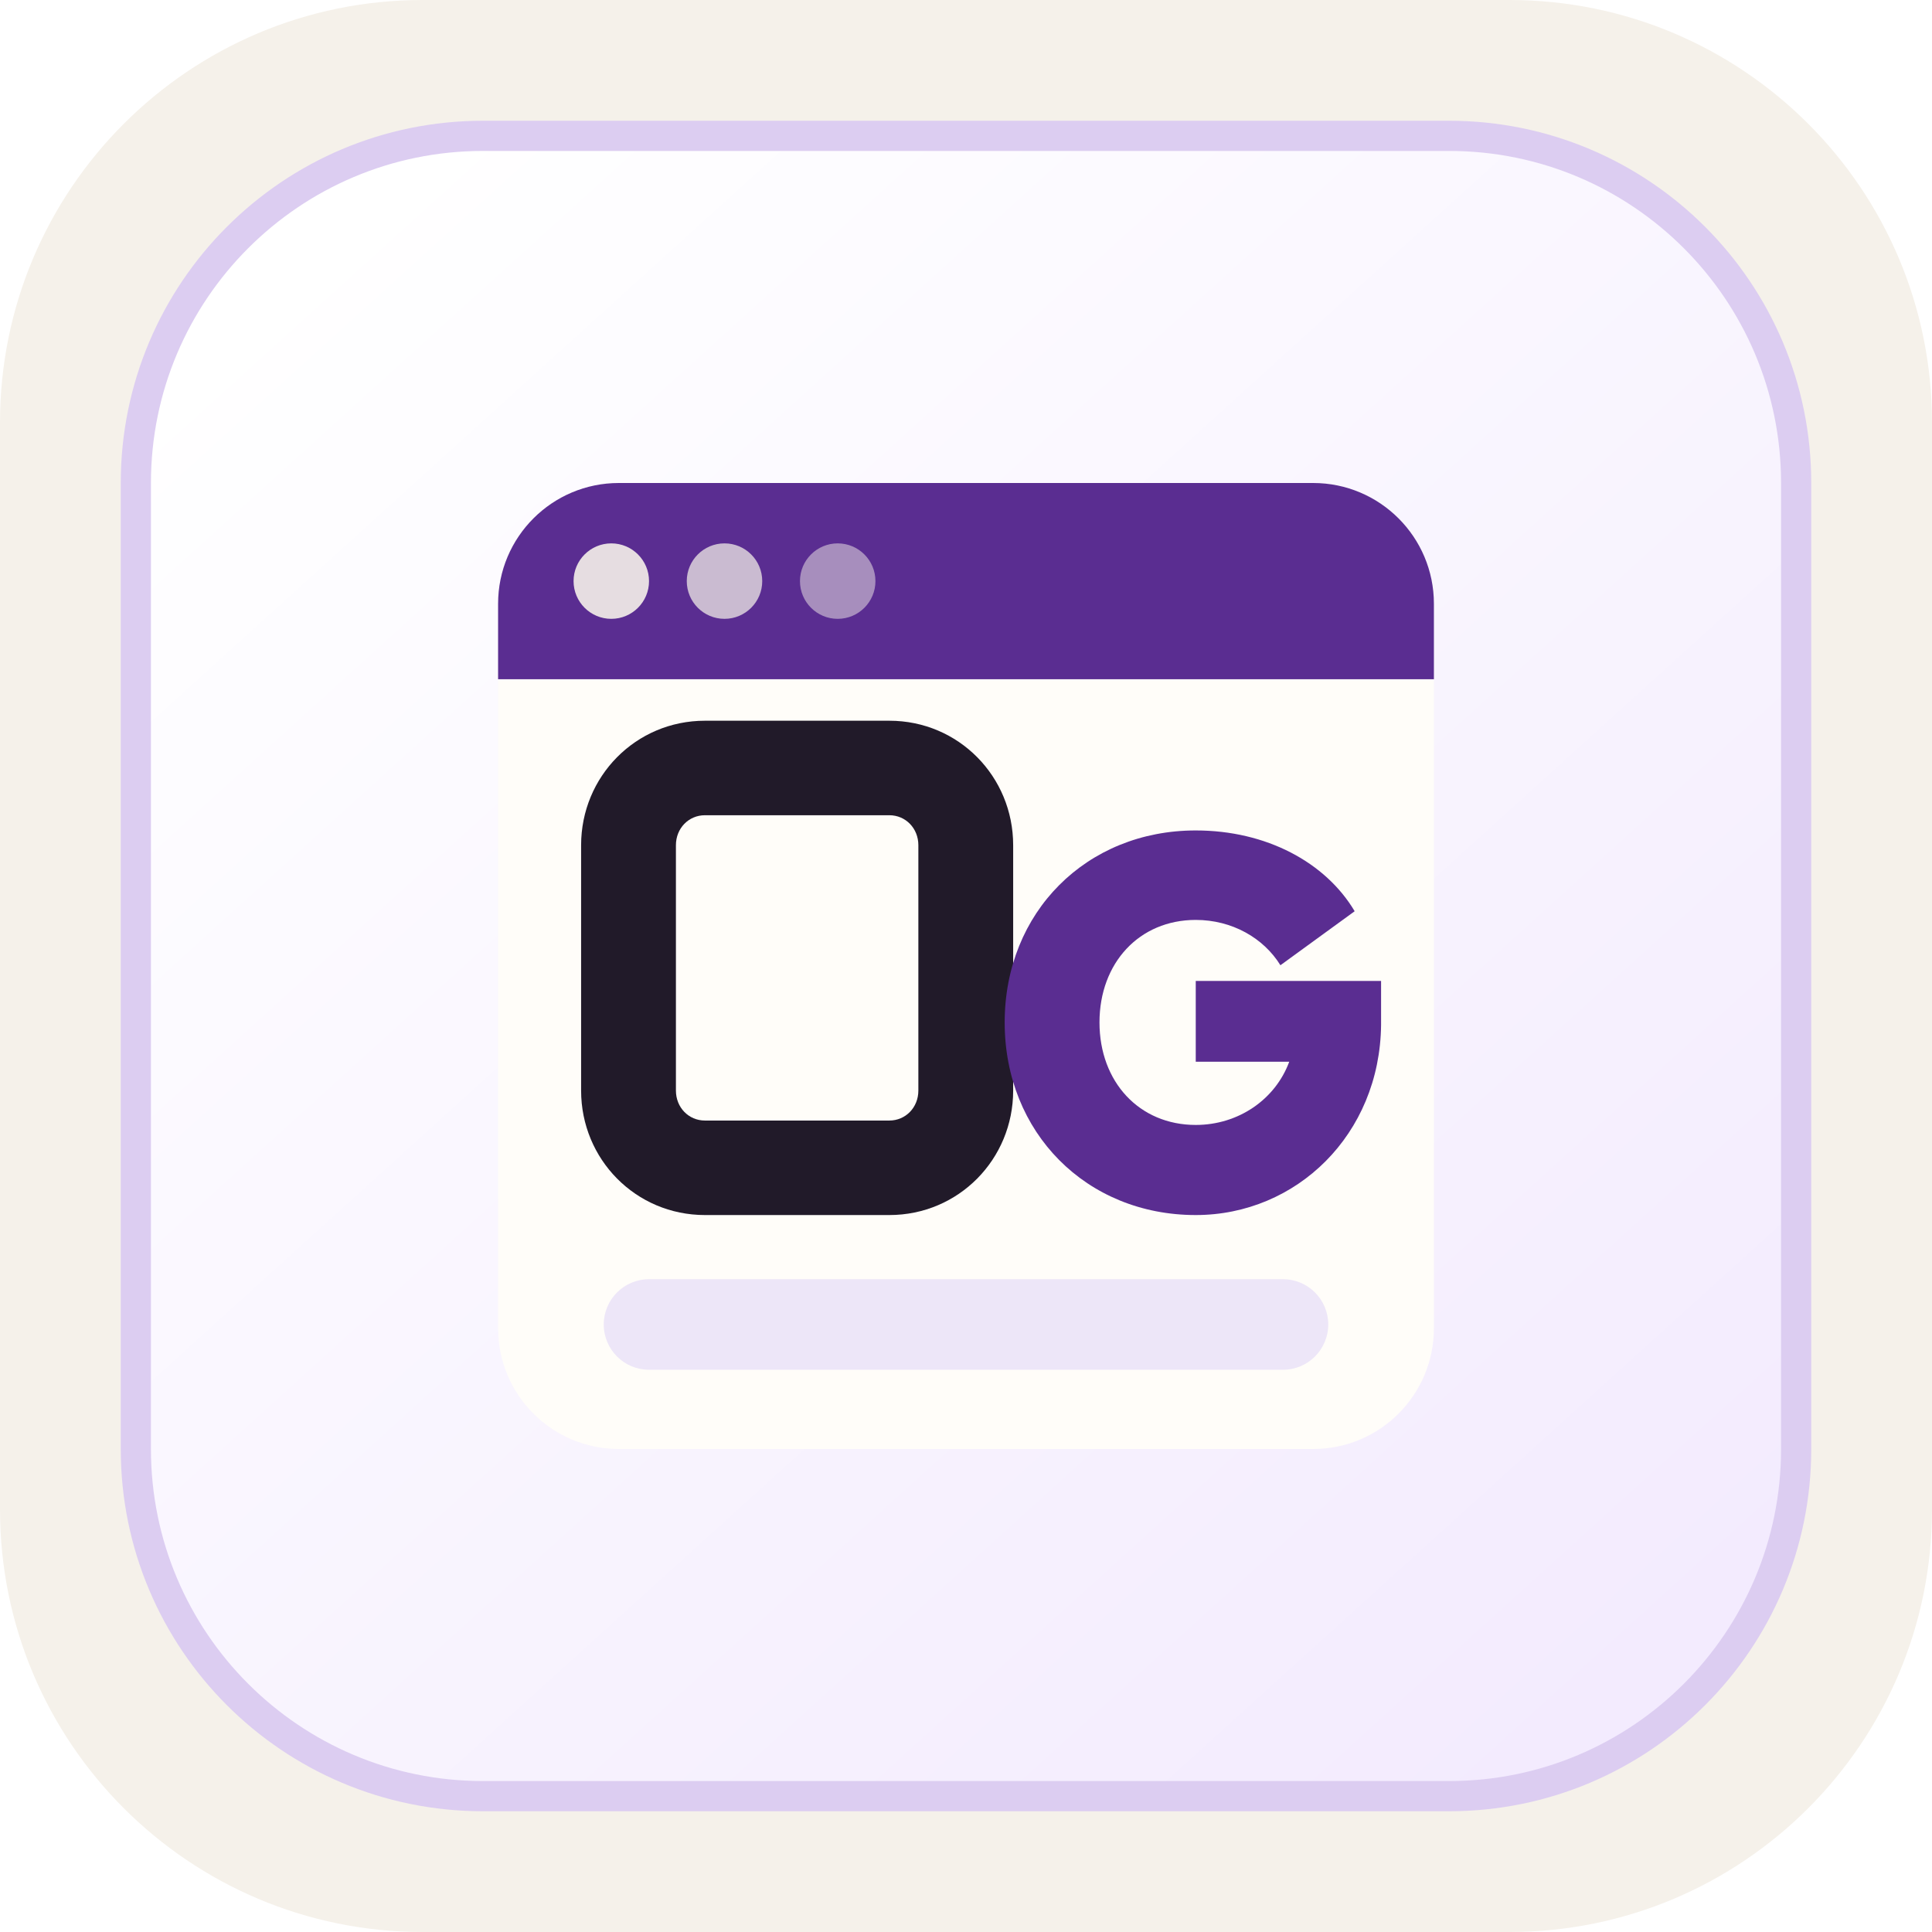
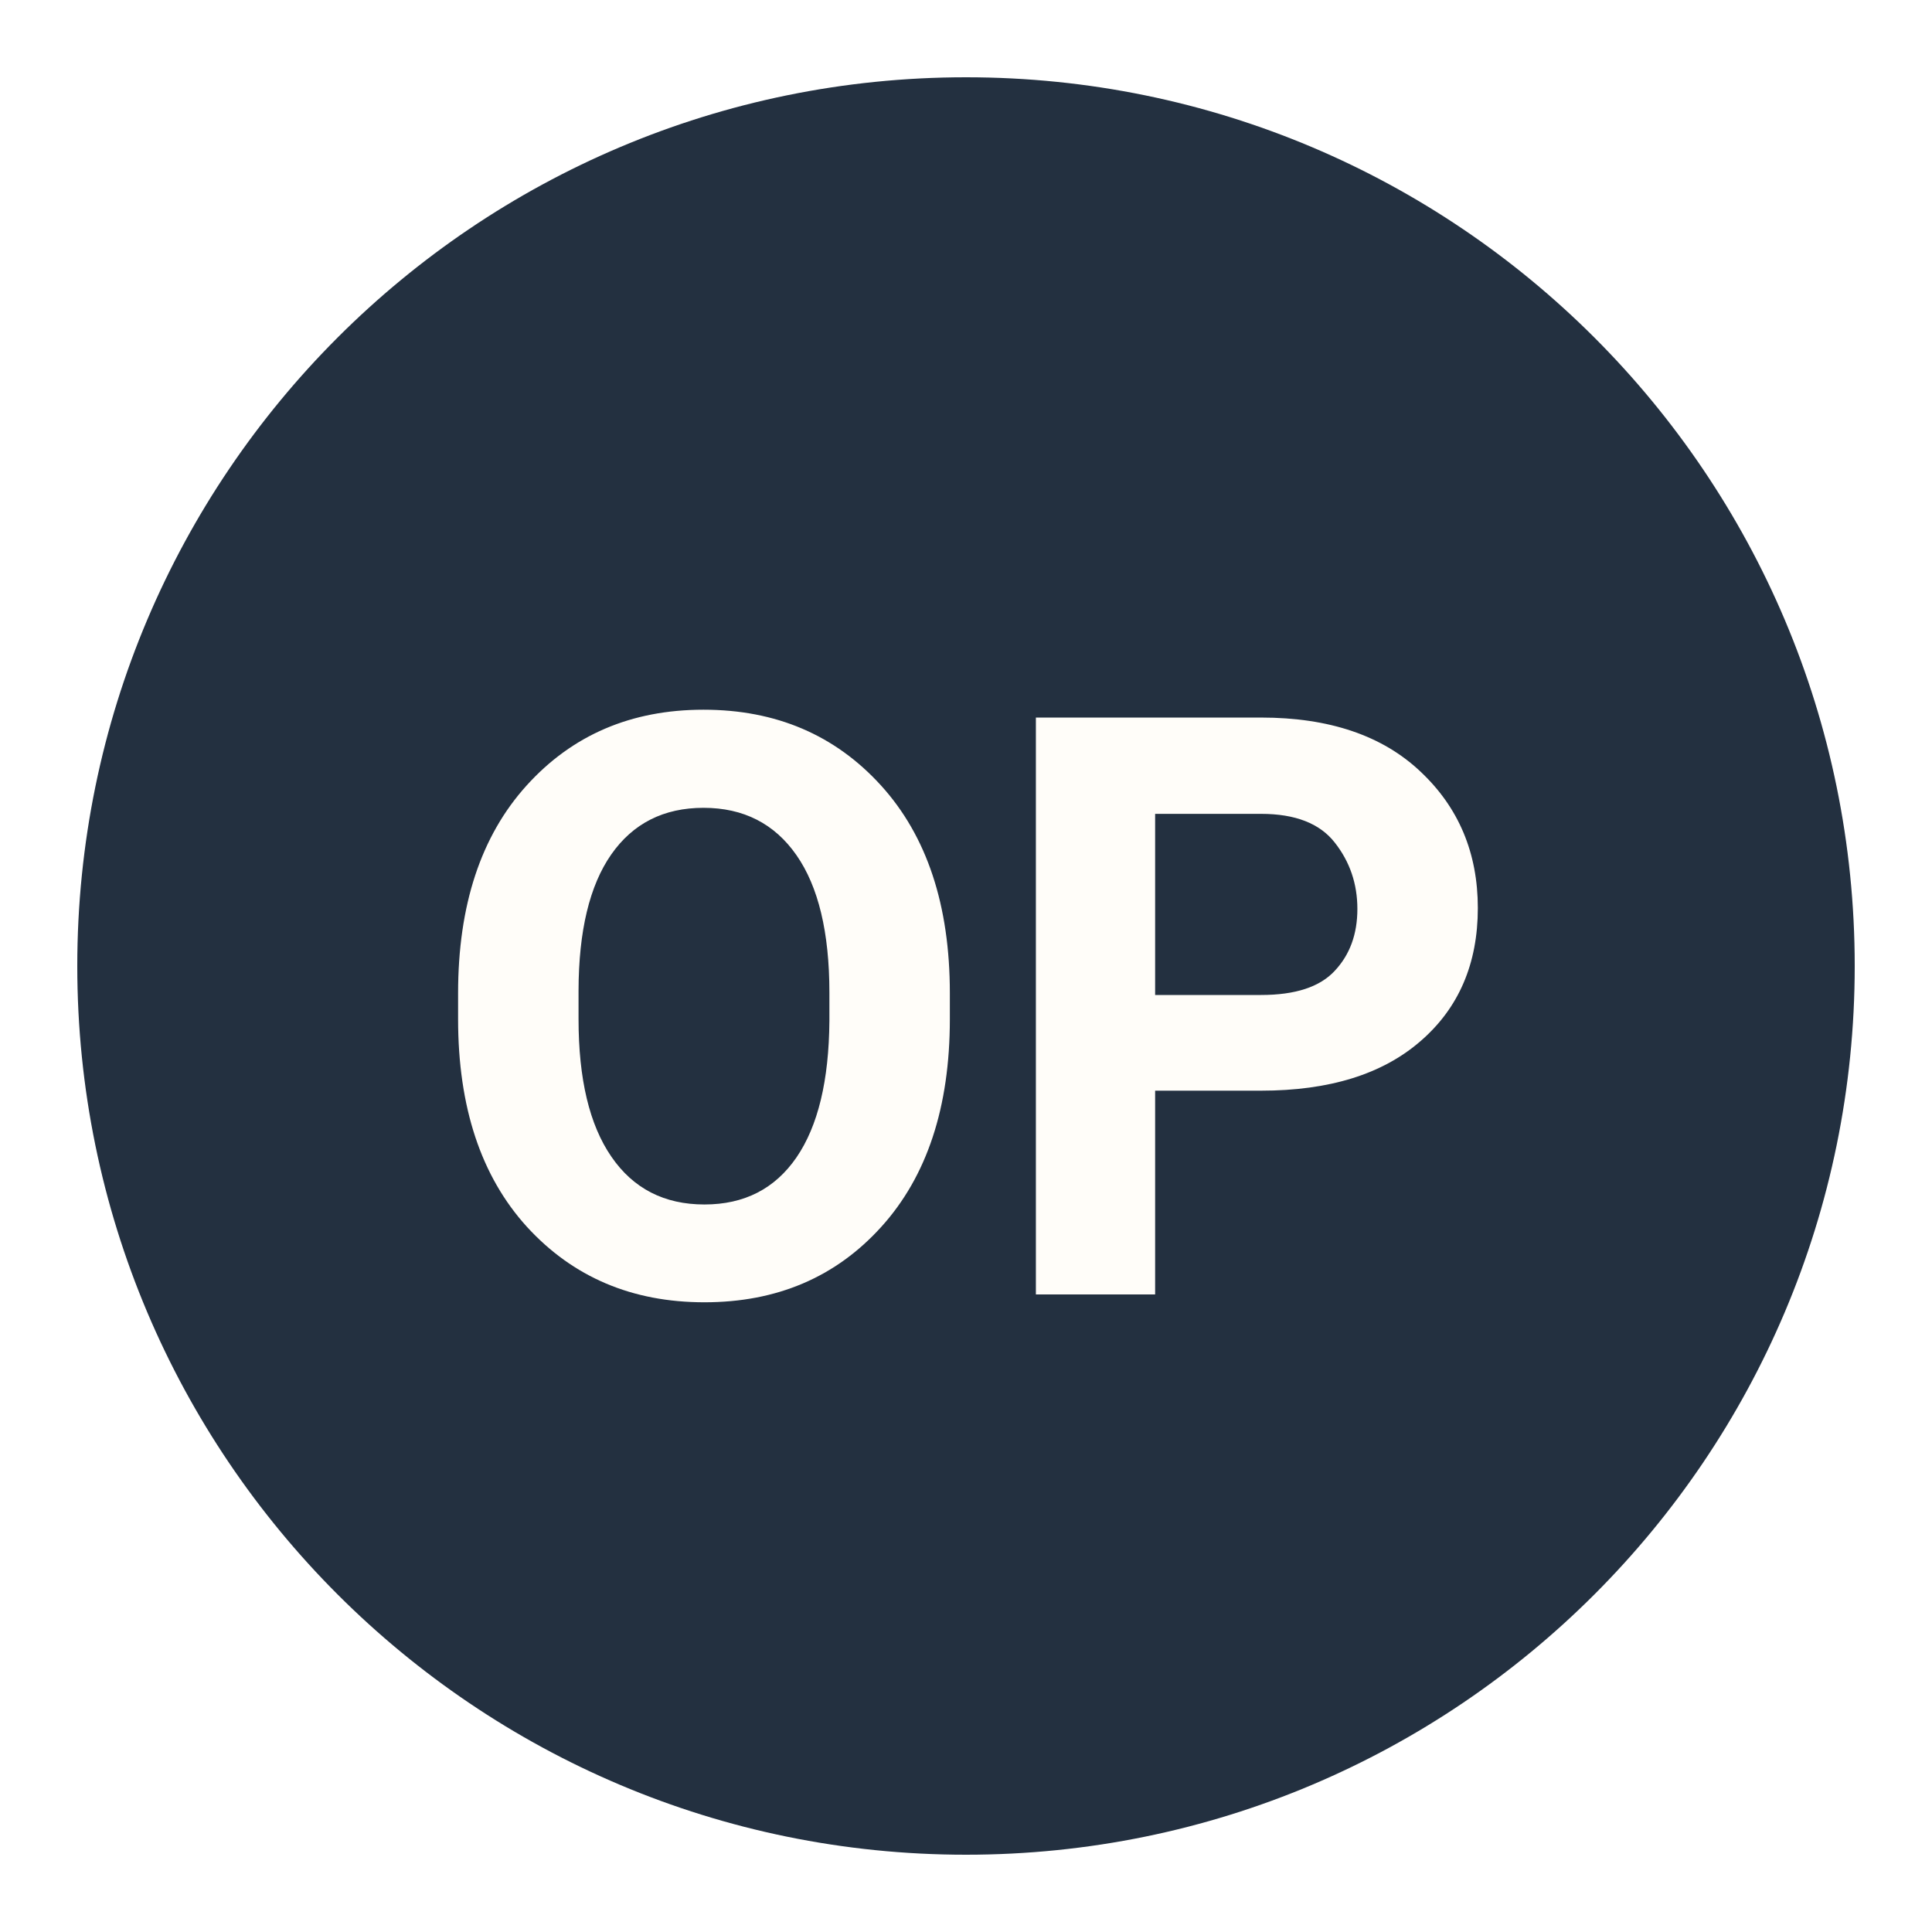
- <svg xmlns="http://www.w3.org/2000/svg" width="512" height="512" viewBox="0 0 512 512" fill="none">
-   <rect width="512" height="512" rx="112" fill="#F5F1EA" />
-   <rect x="36" y="36" width="440" height="440" rx="92" fill="url(#panel)" stroke="#DCCDF1" stroke-width="8" />
-   <path d="M132 160C132 142.327 146.327 128 164 128H348C365.673 128 380 142.327 380 160V352C380 369.673 365.673 384 348 384H164C146.327 384 132 369.673 132 352V160Z" fill="#FFFDF9" />
-   <path d="M164 128H348C365.673 128 380 142.327 380 160V180H132V160C132 142.327 146.327 128 164 128Z" fill="#5A2D91" />
-   <circle cx="162" cy="154" r="10" fill="#F5F1EA" fill-opacity="0.9" />
-   <circle cx="192" cy="154" r="10" fill="#F5F1EA" fill-opacity="0.72" />
-   <circle cx="222" cy="154" r="10" fill="#F5F1EA" fill-opacity="0.5" />
-   <path d="M186.813 322C168.456 322 154 307.202 154 289.013V223.987C154 205.798 168.456 191 186.813 191H235.687C254.044 191 268.5 205.798 268.5 223.987V289.013C268.5 307.202 254.044 322 235.687 322H186.813ZM186.813 296.955H235.687C239.994 296.955 243.375 293.499 243.375 289.013V223.987C243.375 219.501 239.994 216.045 235.687 216.045H186.813C182.506 216.045 179.125 219.501 179.125 223.987V289.013C179.125 293.499 182.506 296.955 186.813 296.955Z" fill="#211A29" />
-   <path d="M316.886 322C287.916 322 266.25 300.166 266.25 270.955C266.25 241.744 287.916 220.077 316.886 220.077C335.578 220.077 351.286 228.515 359 241.488L339.325 255.799C334.864 248.578 326.504 243.788 316.886 243.788C301.925 243.788 291.375 255.185 291.375 270.955C291.375 286.725 301.925 298.122 316.886 298.122C328.201 298.122 337.975 291.363 341.663 281.363H316.886V259.955H366V271.609C365.693 300.676 343.566 322 316.886 322Z" fill="#5A2D91" />
-   <path d="M160 351C160 344.373 165.373 339 172 339H340C346.627 339 352 344.373 352 351C352 357.627 346.627 363 340 363H172C165.373 363 160 357.627 160 351Z" fill="#EDE6F8" />
-   <defs>
-     <linearGradient id="panel" x1="84" y1="64" x2="432" y2="448" gradientUnits="userSpaceOnUse">
-       <stop stop-color="#FFFFFF" />
-       <stop offset="1" stop-color="#F3EBFE" />
-     </linearGradient>
-   </defs>
+ <svg xmlns="http://www.w3.org/2000/svg" viewBox="0 0 100 100">
+   <circle cx="50" cy="50" r="46" fill="#233040" />
+   <text x="50" y="67" font-family="-apple-system, BlinkMacSystemFont, 'Segoe UI', Roboto, Helvetica, Arial, sans-serif" font-size="42" font-weight="600" fill="#fffdf9" text-anchor="middle">OP</text>
</svg>
